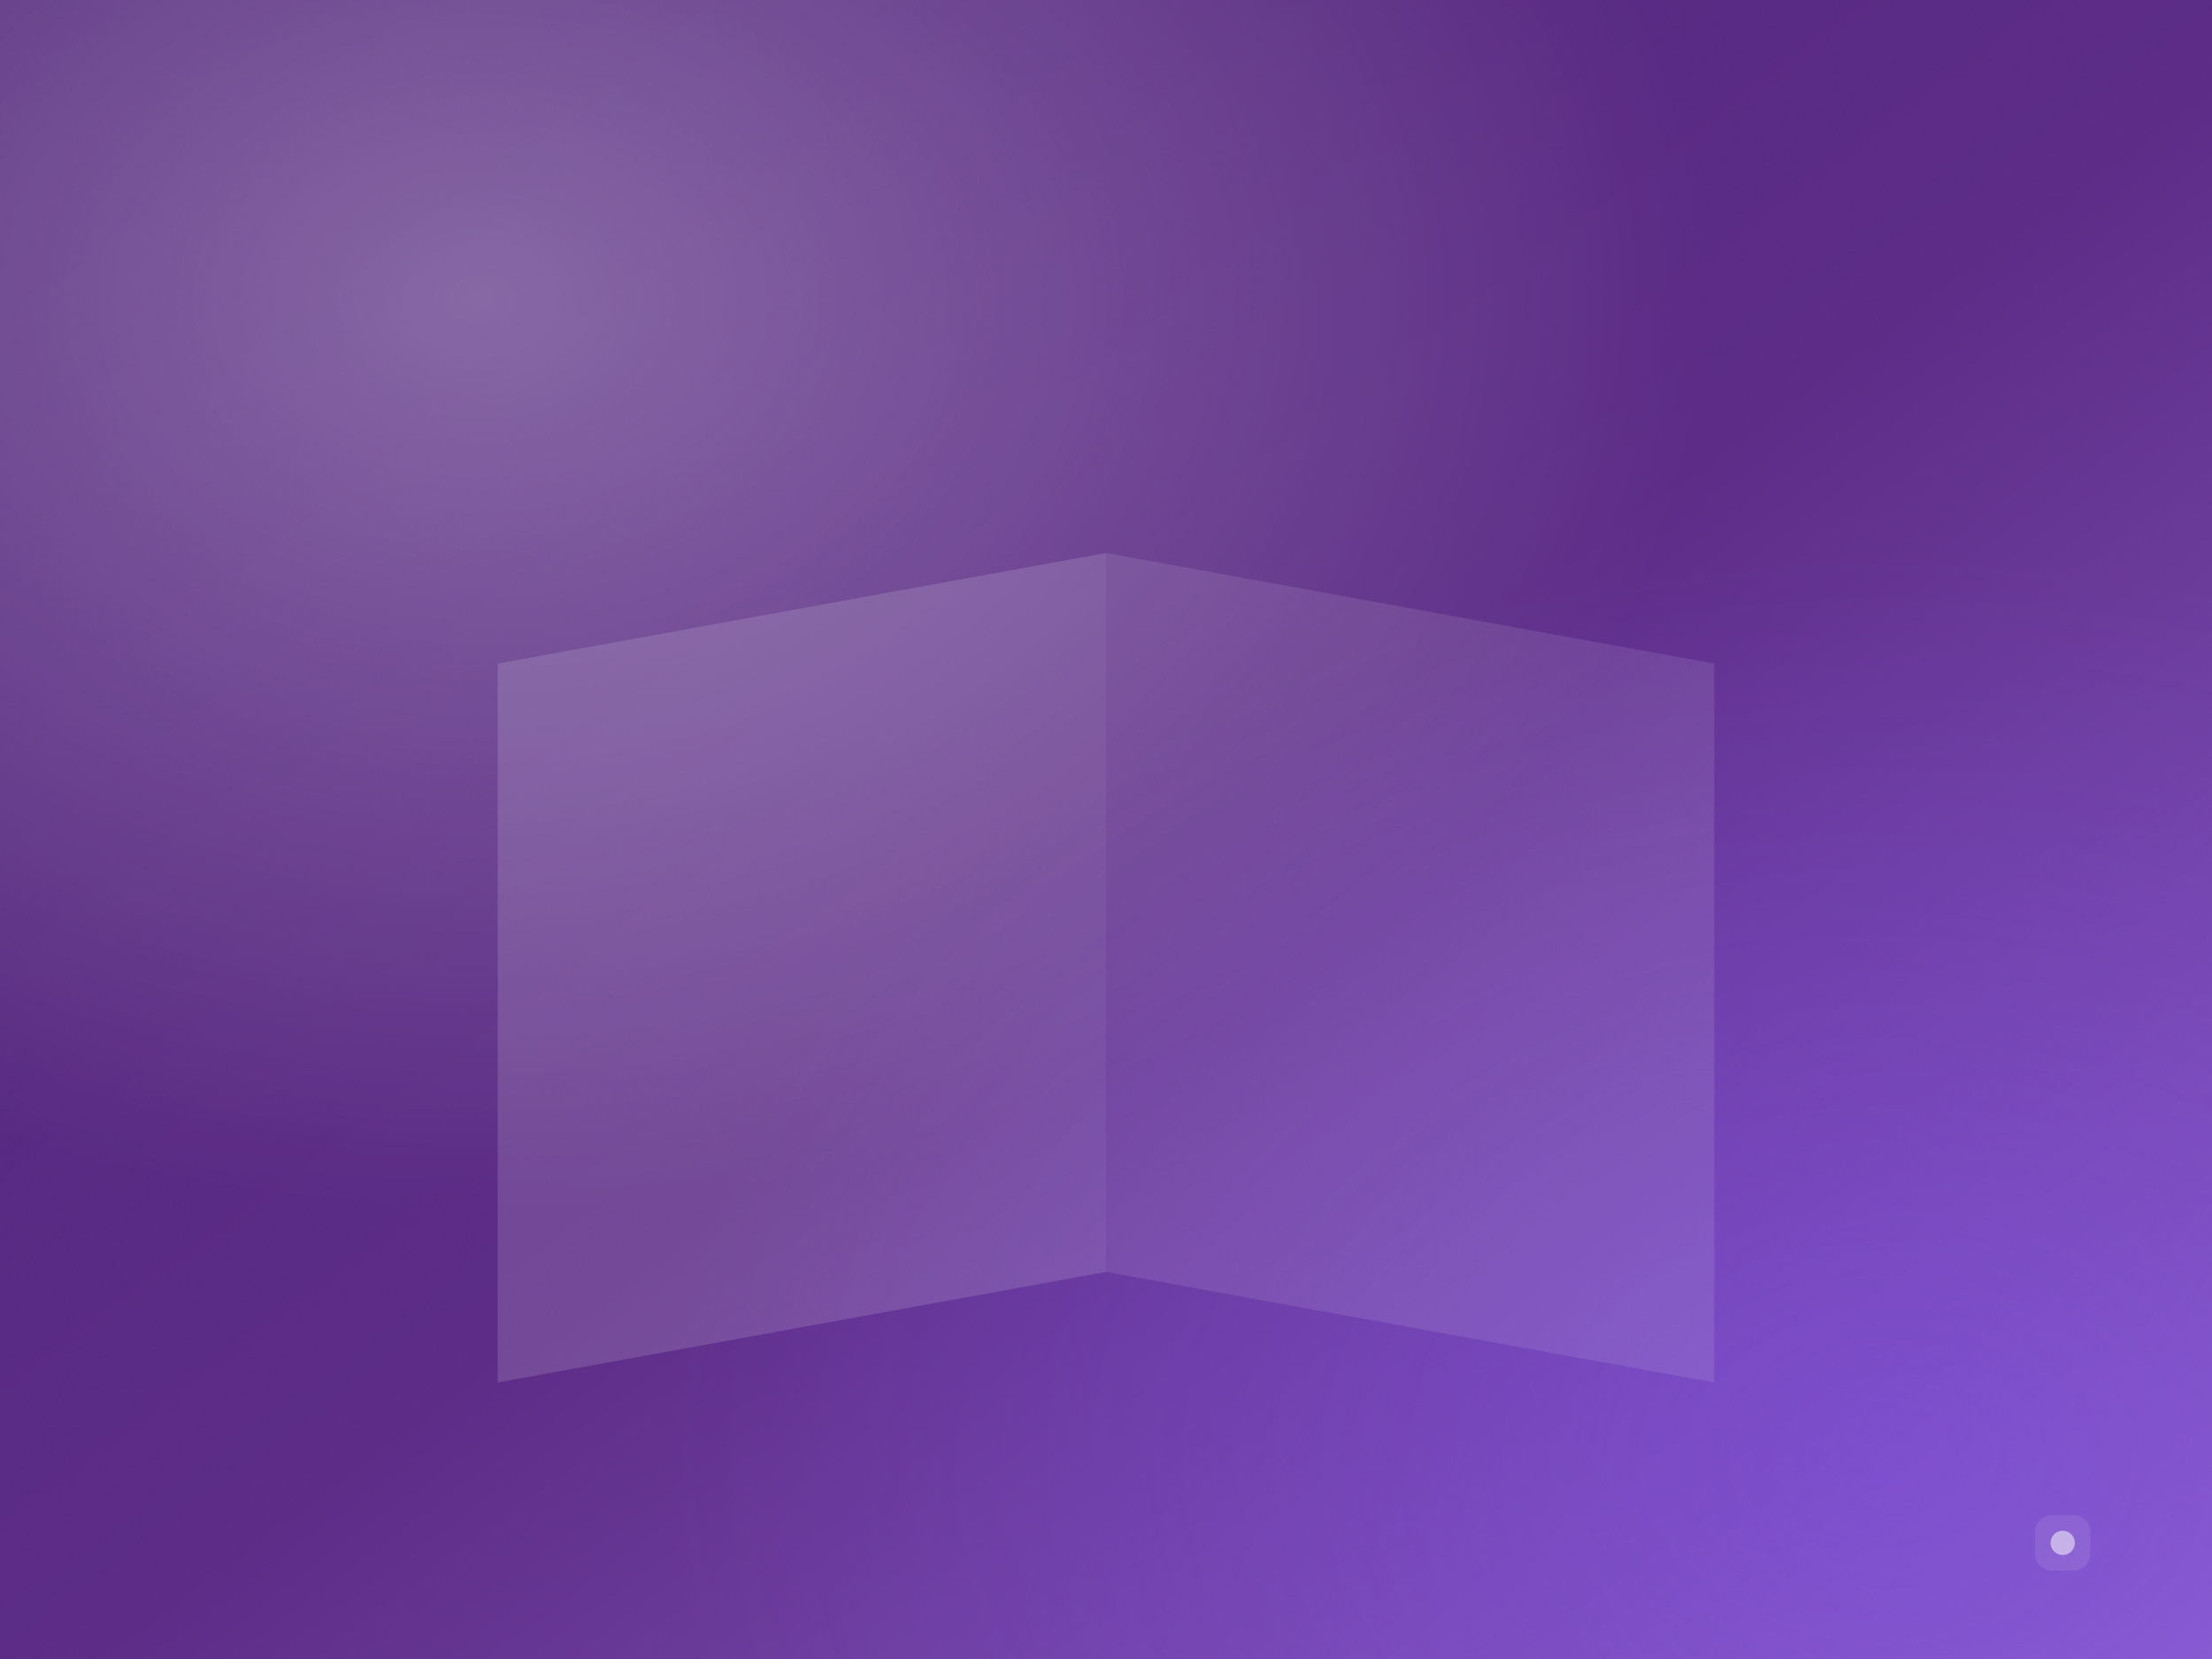
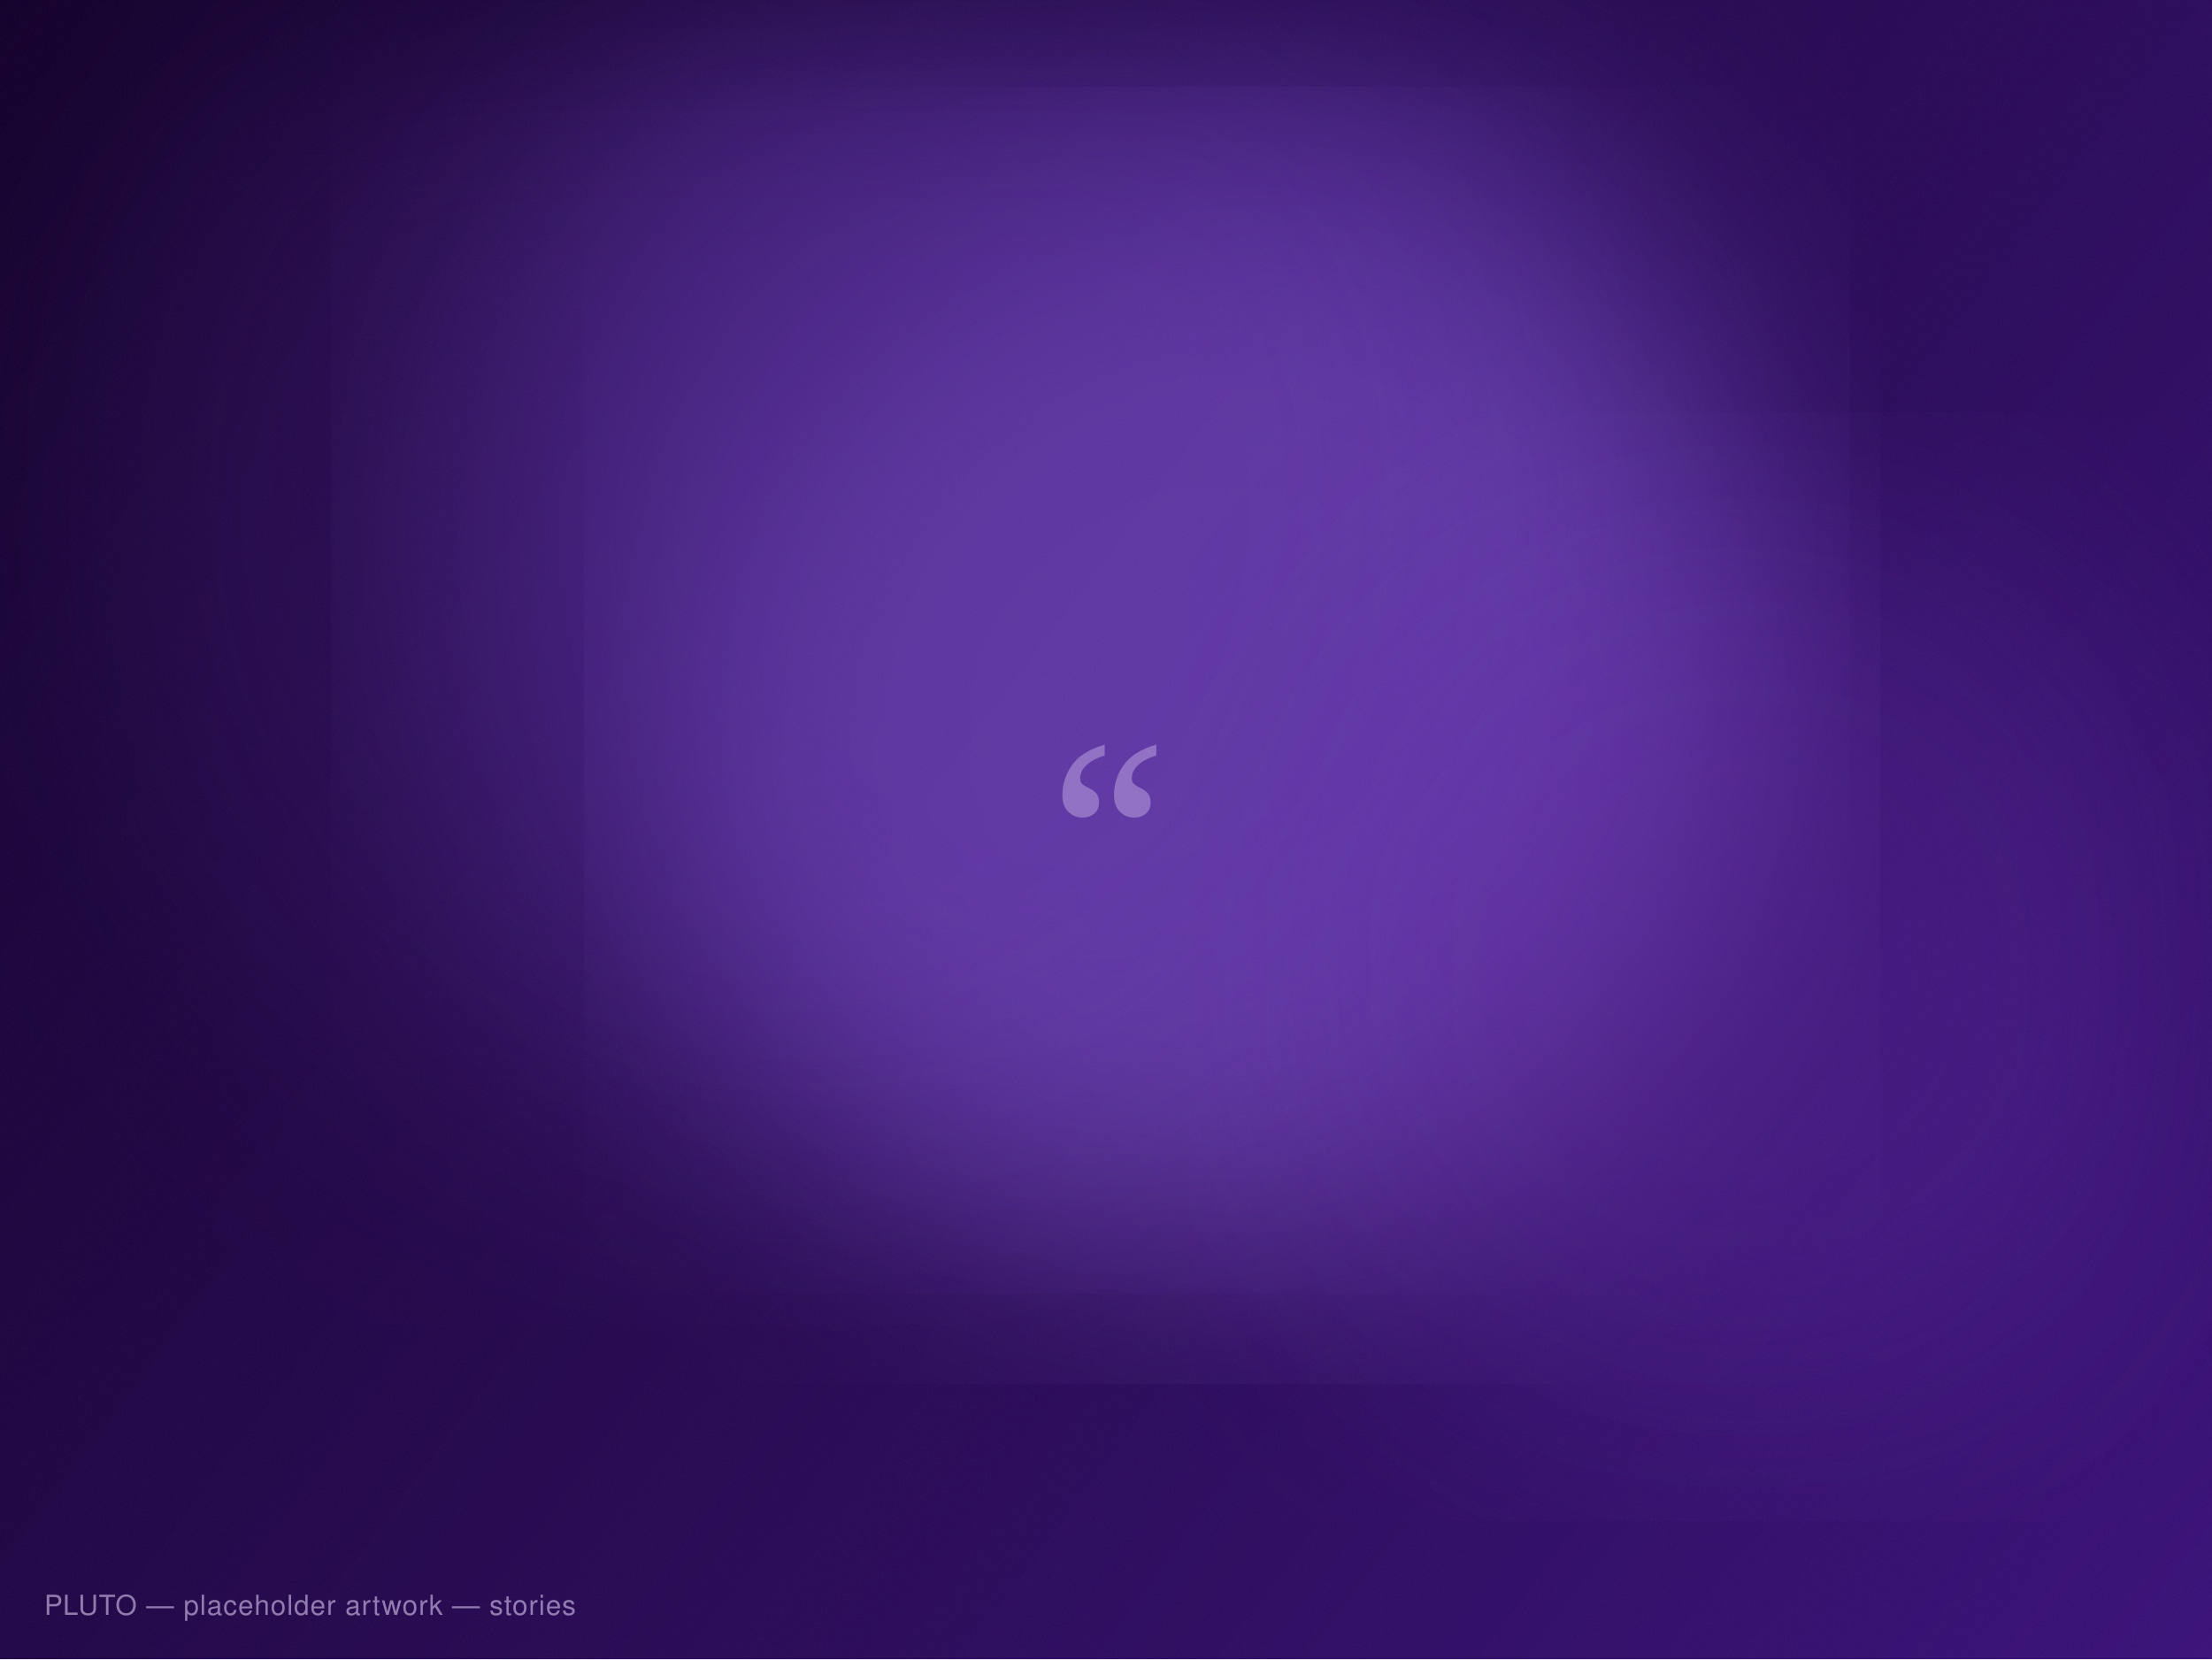
- <svg xmlns="http://www.w3.org/2000/svg" viewBox="0 0 800 600" role="img" aria-hidden="true">
+ <svg xmlns="http://www.w3.org/2000/svg" width="1200" height="900" viewBox="0 0 1200 900" role="img" aria-label="">
  <defs>
-     <linearGradient id="g" x1="0%" y1="0%" x2="100%" y2="100%">
-       <stop offset="0%" stop-color="#4E2278" />
-       <stop offset="52%" stop-color="#5B2A86" />
-       <stop offset="100%" stop-color="#8A5CC4" />
+     <linearGradient id="bgGrad" x1="0" y1="0" x2="1200" y2="900" gradientUnits="userSpaceOnUse">
+       <stop offset="0" stop-color="#12002A" />
+       <stop offset="1" stop-color="#3A1178" />
    </linearGradient>
-     <radialGradient id="glow1" cx="22%" cy="18%" r="55%">
-       <stop offset="0%" stop-color="#FFFFFF" stop-opacity="0.30" />
-       <stop offset="100%" stop-color="#FFFFFF" stop-opacity="0" />
-     </radialGradient>
-     <radialGradient id="glow2" cx="85%" cy="88%" r="55%">
-       <stop offset="0%" stop-color="#7C4DFF" stop-opacity="0.35" />
-       <stop offset="100%" stop-color="#7C4DFF" stop-opacity="0" />
-     </radialGradient>
-     <filter id="soft" x="-40%" y="-40%" width="180%" height="180%">
-       <feGaussianBlur stdDeviation="26" />
+     <filter id="b0">
+       <feGaussianBlur stdDeviation="70" />
+     </filter>
+     <filter id="b1">
+       <feGaussianBlur stdDeviation="70" />
+     </filter>
+     <filter id="b2">
+       <feGaussianBlur stdDeviation="70" />
+     </filter>
+     <filter id="b3">
+       <feGaussianBlur stdDeviation="70" />
    </filter>
    <filter id="grain">
      <feTurbulence type="fractalNoise" baseFrequency="0.85" numOctaves="2" stitchTiles="stitch" result="n" />
-       <feColorMatrix in="n" type="matrix" values="0 0 0 0 1  0 0 0 0 1  0 0 0 0 1  0 0 0 0.02 0" />
+       <feColorMatrix in="n" type="matrix" values="0 0 0 0 1  0 0 0 0 1  0 0 0 0 1  0 0 0 0.03 0" />
    </filter>
  </defs>
-   <rect width="800" height="600" fill="url(#g)" />
-   <rect width="800" height="600" fill="url(#glow1)" />
-   <rect width="800" height="600" fill="url(#glow2)" />
-   <path d="M180 240 L400 200 L400 460 L180 500 Z" fill="#FFFFFF" fill-opacity="0.14" />
-   <path d="M620 240 L400 200 L400 460 L620 500 Z" fill="#FFFFFF" fill-opacity="0.1" />
-   <rect width="800" height="600" filter="url(#grain)" />
-   <g opacity="0.55" transform="translate(736,548)">
-     <rect x="0" y="0" width="20" height="20" rx="6" fill="#FFFFFF" fill-opacity="0.16" />
-     <circle cx="10" cy="10" r="4.4" fill="#FFFFFF" />
-   </g>
+   <rect width="1200" height="900" fill="url(#bgGrad)" />
+   <circle cx="668.546" cy="398.8" r="292.868" fill="#B685FF" opacity="0.28" filter="url(#b0)" />
+   <circle cx="591.645" cy="289.815" r="343.094" fill="#8B5CF6" opacity="0.29" filter="url(#b1)" />
+   <circle cx="434.662" cy="269.998" r="373.808" fill="#5E2CA5" opacity="0.19" filter="url(#b2)" />
+   <circle cx="945.755" cy="524.297" r="250.427" fill="#5E2CA5" opacity="0.36" filter="url(#b3)" />
+   <text x="600.0" y="504" font-family="Georgia,serif" font-size="140" fill="#E7D9FF" opacity="0.35" text-anchor="middle">“</text>
+   <rect width="1200" height="900" filter="url(#grain)" />
+   <text x="24" y="876" font-family="Helvetica,Arial,sans-serif" font-size="15" fill="#E7D9FF" opacity="0.55" letter-spacing="0.5">PLUTO — placeholder artwork — stories</text>
</svg>
